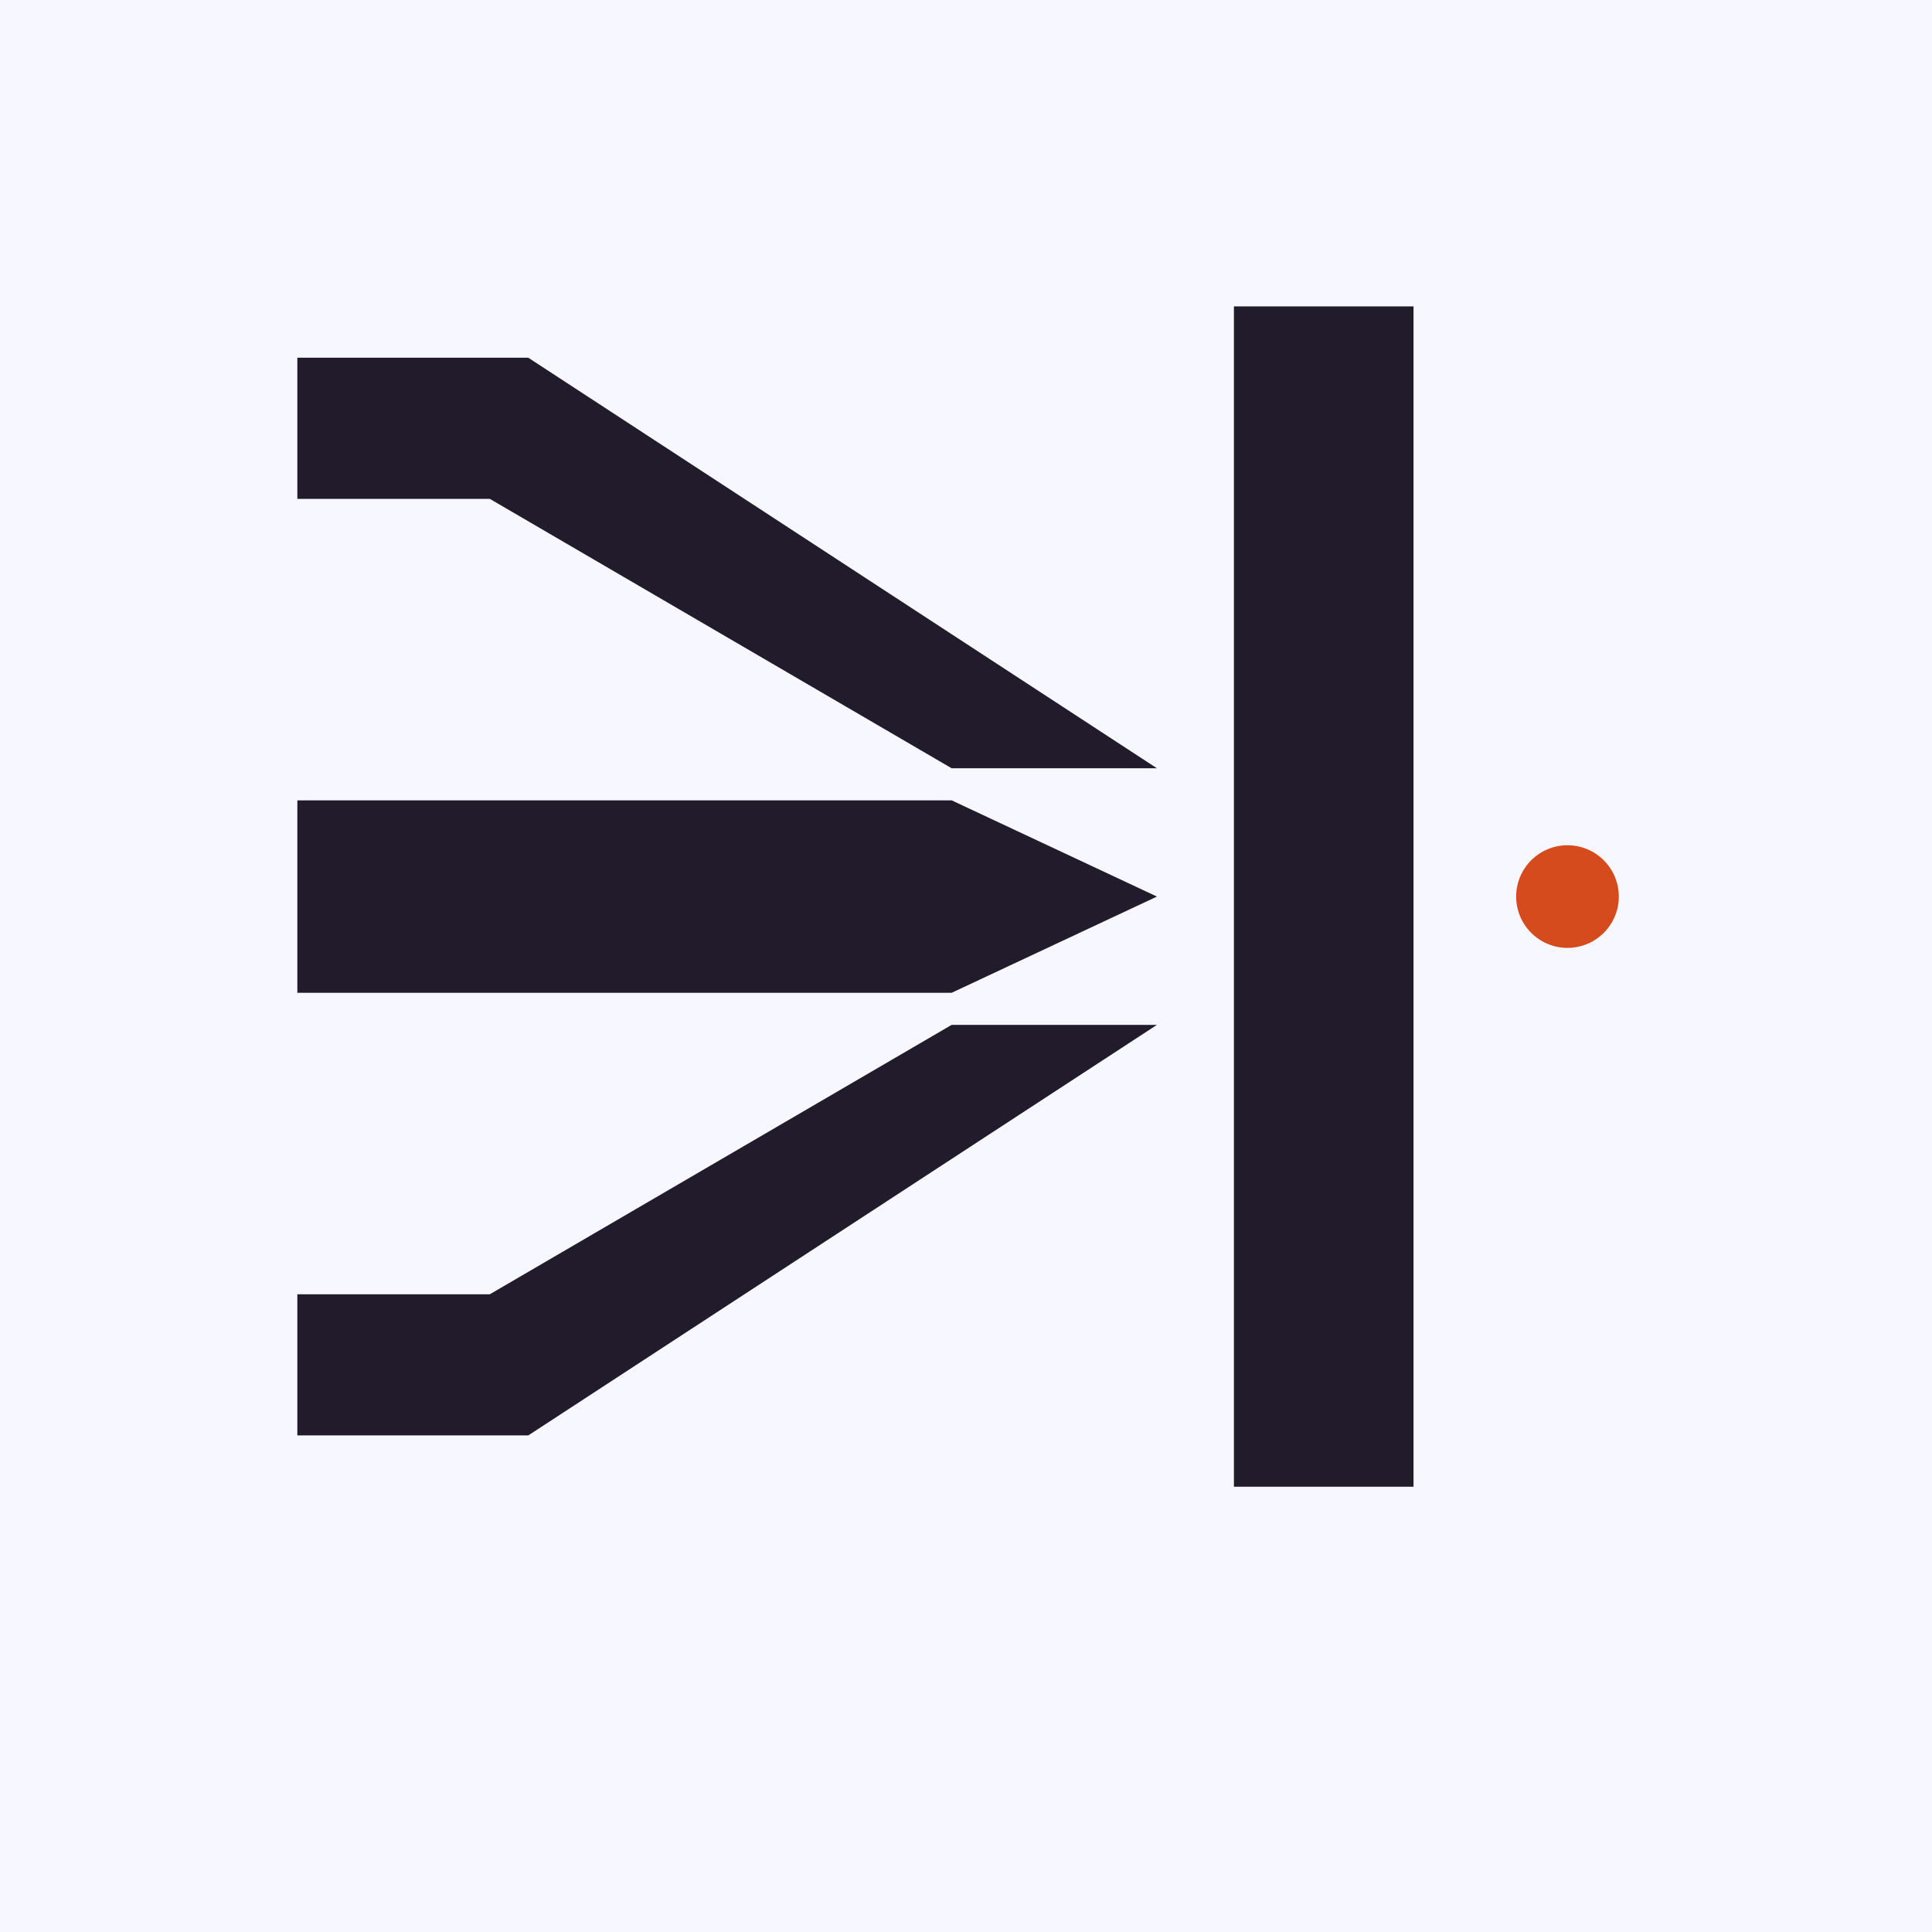
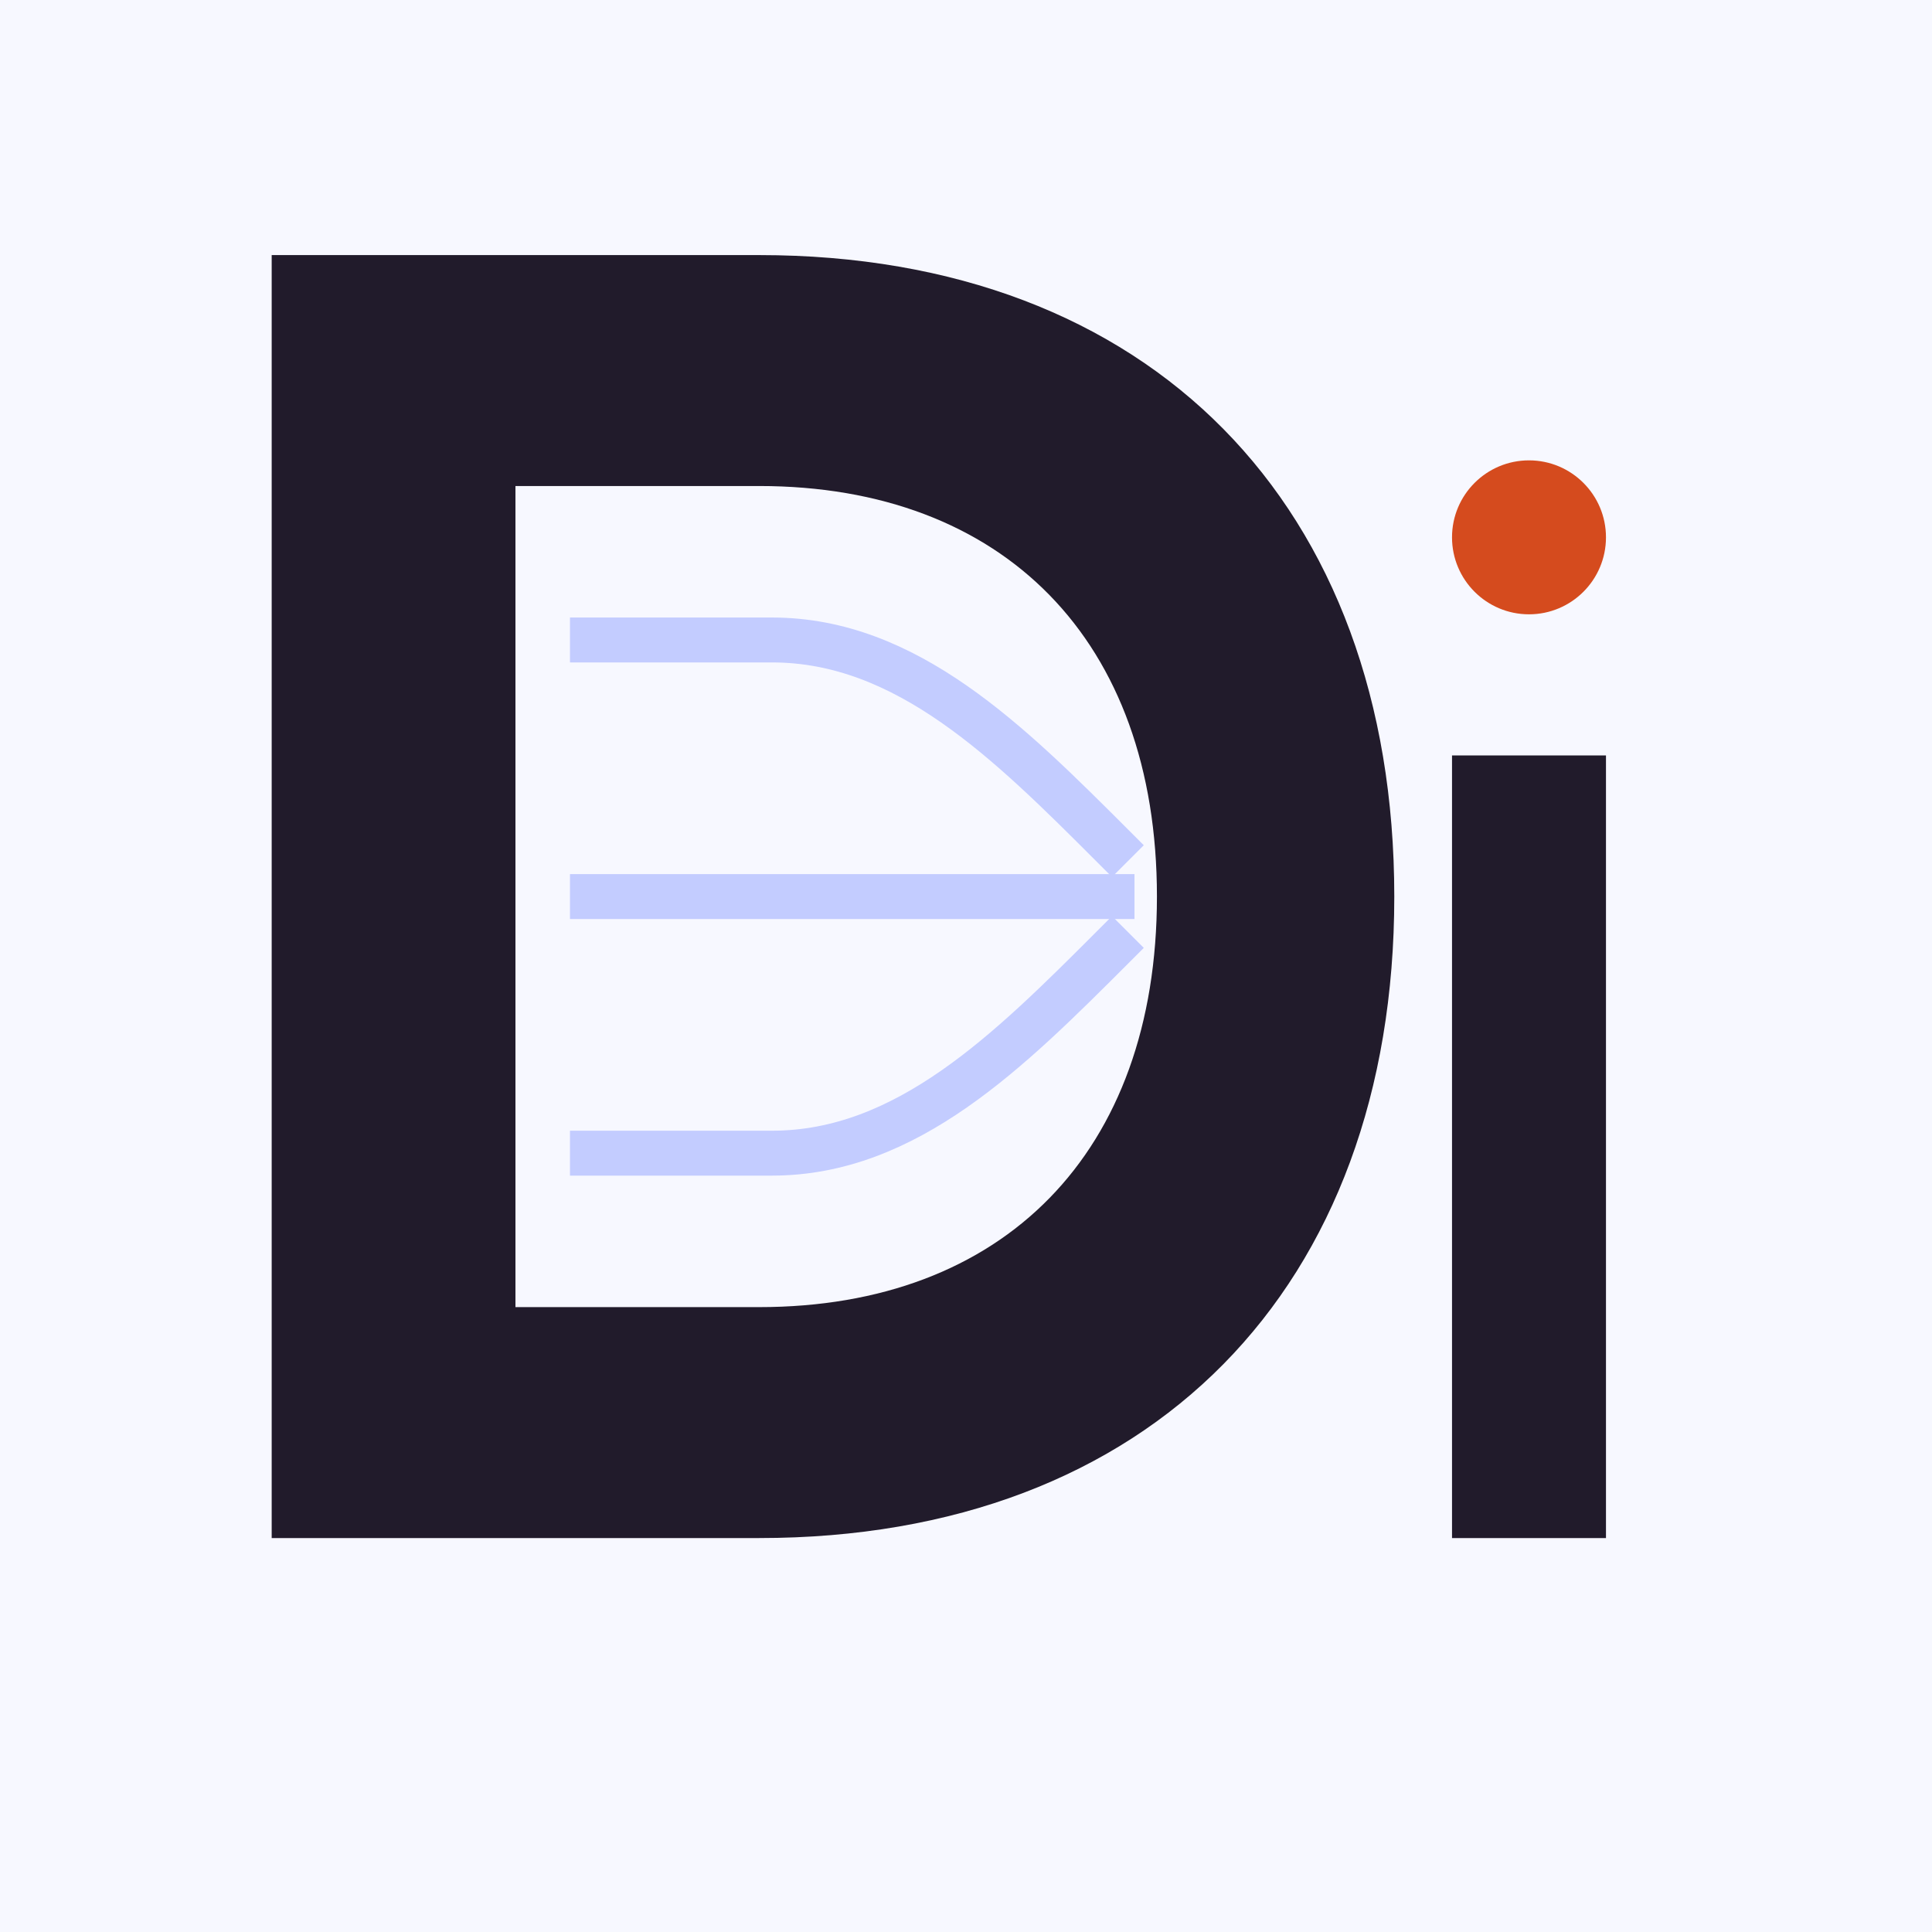
<svg xmlns="http://www.w3.org/2000/svg" width="256" height="256" viewBox="0 0 256 256" role="img">
  <rect width="256" height="256" fill="#F7F8FF" />
  <g transform="translate(19 10) scale(.85)">
-     <path fill="#211B2B" d="M24 44H60L158 108H126L54 66H24Z M24 113H126L158 128L126 143H24Z M24 212H60L158 148H126L54 190H24Z M170 36H198V220H170Z" />
-     <circle fill="#D54B1E" cx="222" cy="128" r="8" />
+     <path fill="#211B2B" fill-rule="evenodd" d="M20 28H96C157 28 195 67 195 128C195 189 157 228 96 228H20ZM58 64V192H96C134 192 158 168 158 128C158 88 134 64 96 64Z M204 106H228V228H204Z" />
+     <g fill="none" stroke="#C3CCFF" stroke-width="7" stroke-linecap="square" stroke-linejoin="miter">
+       <path d="M70 88H98C119 88 135 104 151 120" />
+       <path d="M70 128H151" />
+       <path d="M70 168H98C119 168 135 152 151 136" />
+     </g>
+     <circle fill="#D54B1E" cx="216" cy="72" r="12" />
  </g>
</svg>
